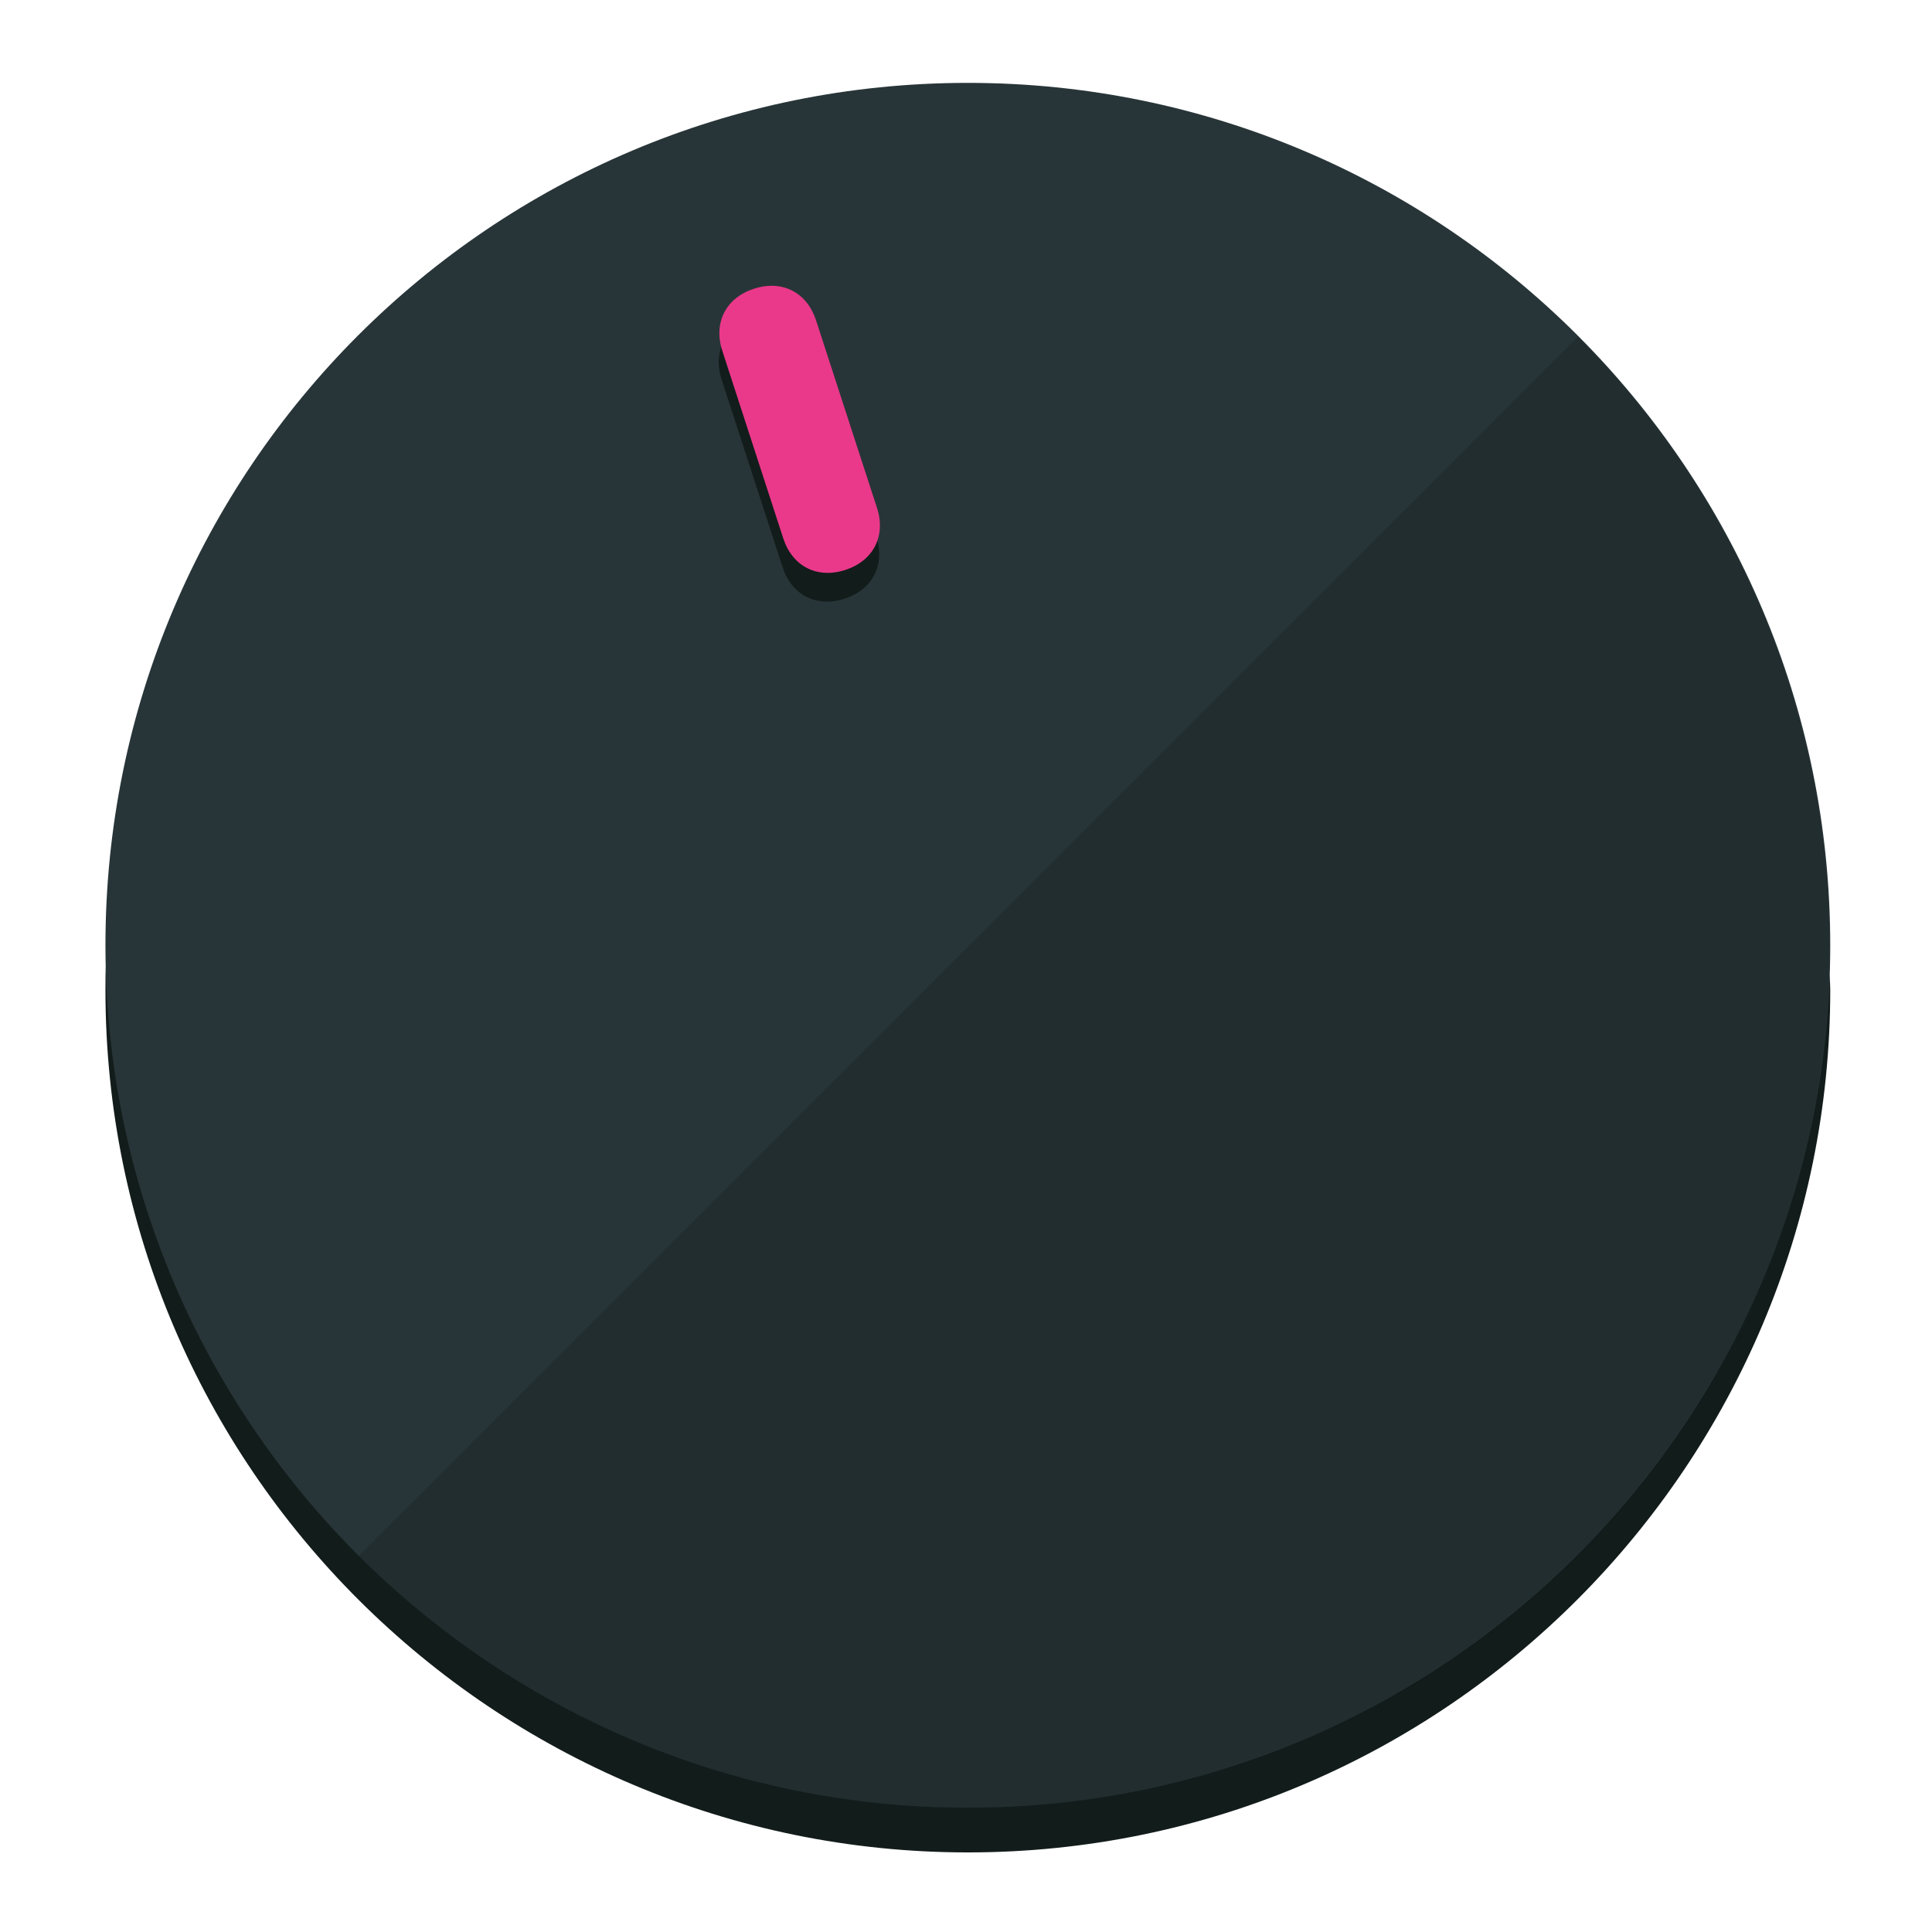
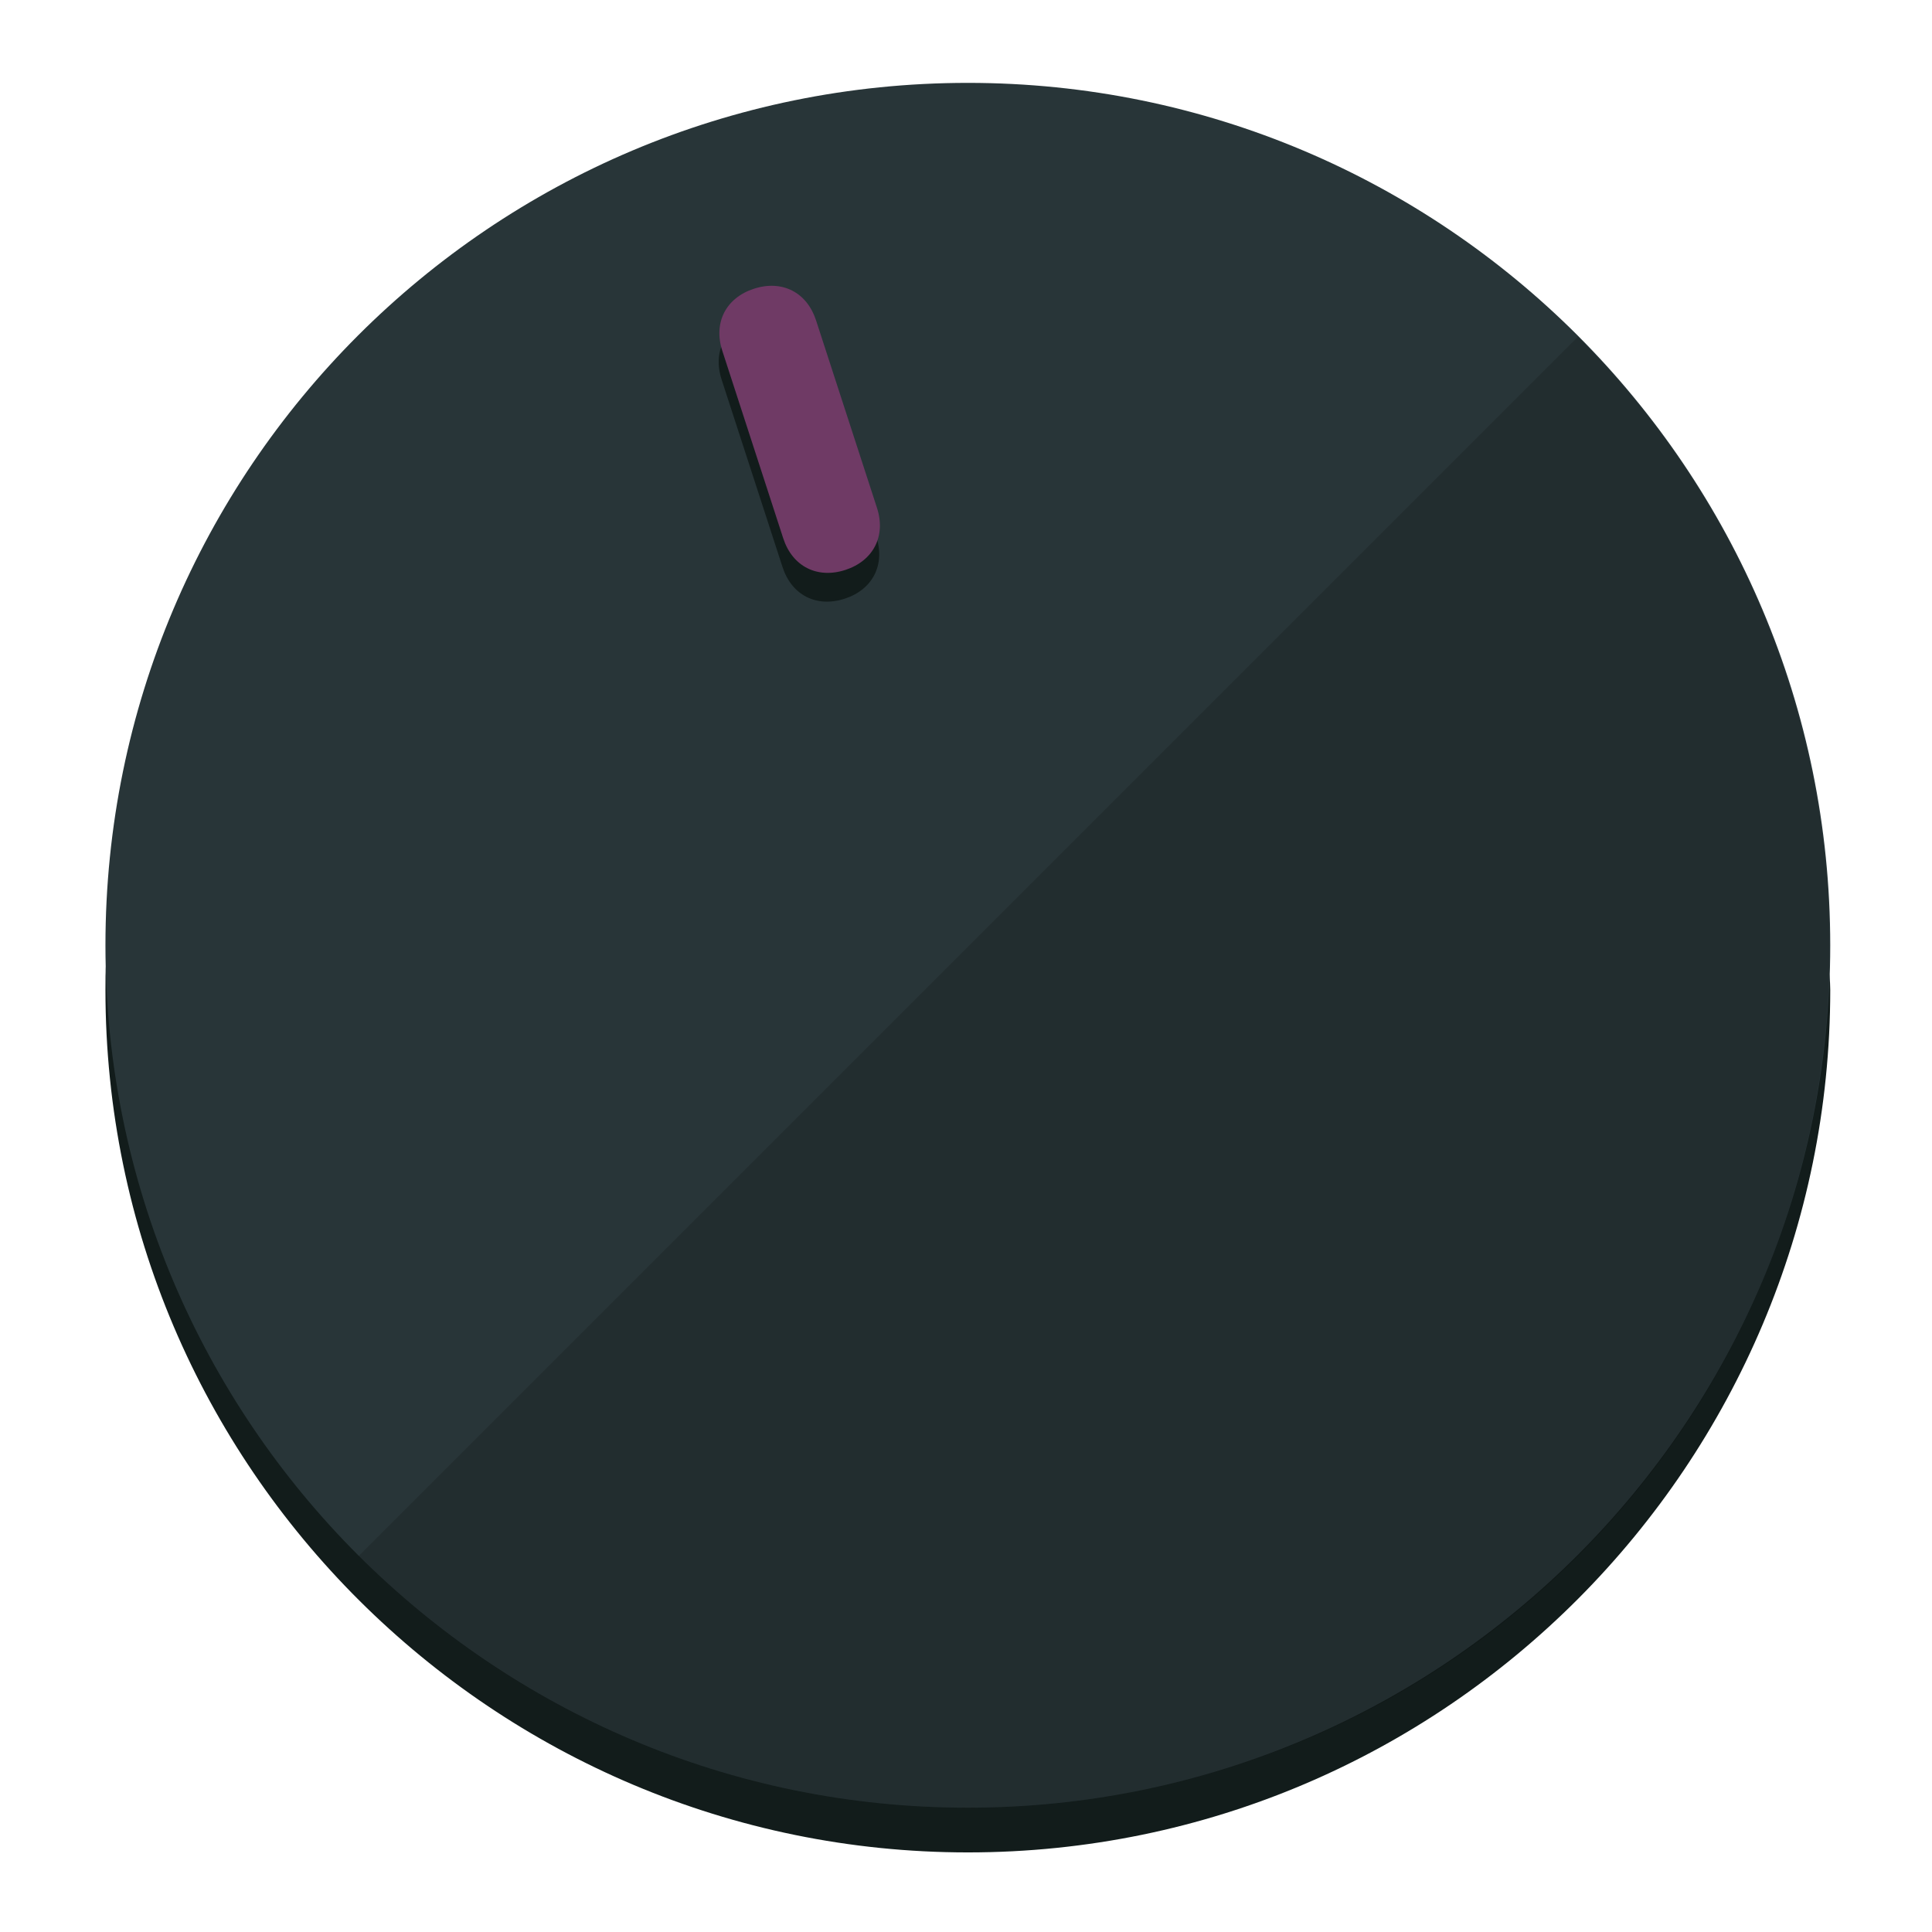
<svg xmlns="http://www.w3.org/2000/svg" height="120px" width="120px" version="1.1" id="Layer_1" viewBox="0 0 496.8 496.8" xml:space="preserve">
  <defs id="defs23" />
  <g id="g3158">
    <path style="display:inline;fill:#121c1b;fill-opacity:1;stroke-width:1.584" d="m 248.875,445.92 c 116.582,0 212.89,-91.238 220.493,-205.286 0,5.069 1.267,8.87 1.267,13.939 0,121.651 -98.842,221.76 -221.76,221.76 -121.651,0 -221.76,-98.842 -221.76,-221.76 0,-5.069 0,-8.87 1.267,-13.939 7.603,114.048 103.91,205.286 220.493,205.286 z" id="path8" />
    <circle style="display:inline;fill:#283538;fill-opacity:1;stroke-width:1.584" cx="248.875" cy="243.071" r="221.76" id="circle12" />
    <path style="display:inline;fill:#000000;fill-opacity:0.154;stroke-width:1.587" d="m 405.744,86.606 c 86.308,86.308 86.308,227.193 0,313.5 -86.308,86.308 -227.193,86.308 -313.5,0" id="path14" />
  </g>
  <g id="g3198">
    <circle style="display:none;fill:#000000;fill-opacity:0;stroke-width:1.584" cx="161.035" cy="308.441" r="221.76" id="circle12-3" transform="rotate(-18)" />
    <path style="display:inline;fill:#121c1b;fill-opacity:1;stroke-width:1.584" d="m 225.329,137.988 c 2.35,7.231 -0.905,13.618 -8.136,15.968 v 0 c -7.231,2.35 -13.618,-0.905 -15.968,-8.136 L 185.562,97.613 c -2.349,-7.231 0.905,-13.618 8.136,-15.968 v 0 c 7.231,-2.35 13.618,0.905 15.968,8.136 z" id="path3789" />
-     <path style="display:inline;fill:#ea398a;stroke-width:1.584" d="m 225.506,130.588 c 2.35,7.231 -0.905,13.618 -8.136,15.968 v 0 c -7.231,2.35 -13.618,-0.905 -15.968,-8.136 L 185.739,90.213 c -2.35,-7.231 0.905,-13.618 8.136,-15.968 v 0 c 7.231,-2.35 13.618,0.905 15.968,8.136 z" id="path915" />
+     <path style="display:inline;fill:#6F3A65;stroke-width:1.584" d="m 225.506,130.588 c 2.35,7.231 -0.905,13.618 -8.136,15.968 v 0 c -7.231,2.35 -13.618,-0.905 -15.968,-8.136 L 185.739,90.213 c -2.35,-7.231 0.905,-13.618 8.136,-15.968 v 0 c 7.231,-2.35 13.618,0.905 15.968,8.136 z" id="path915" />
  </g>
</svg>
